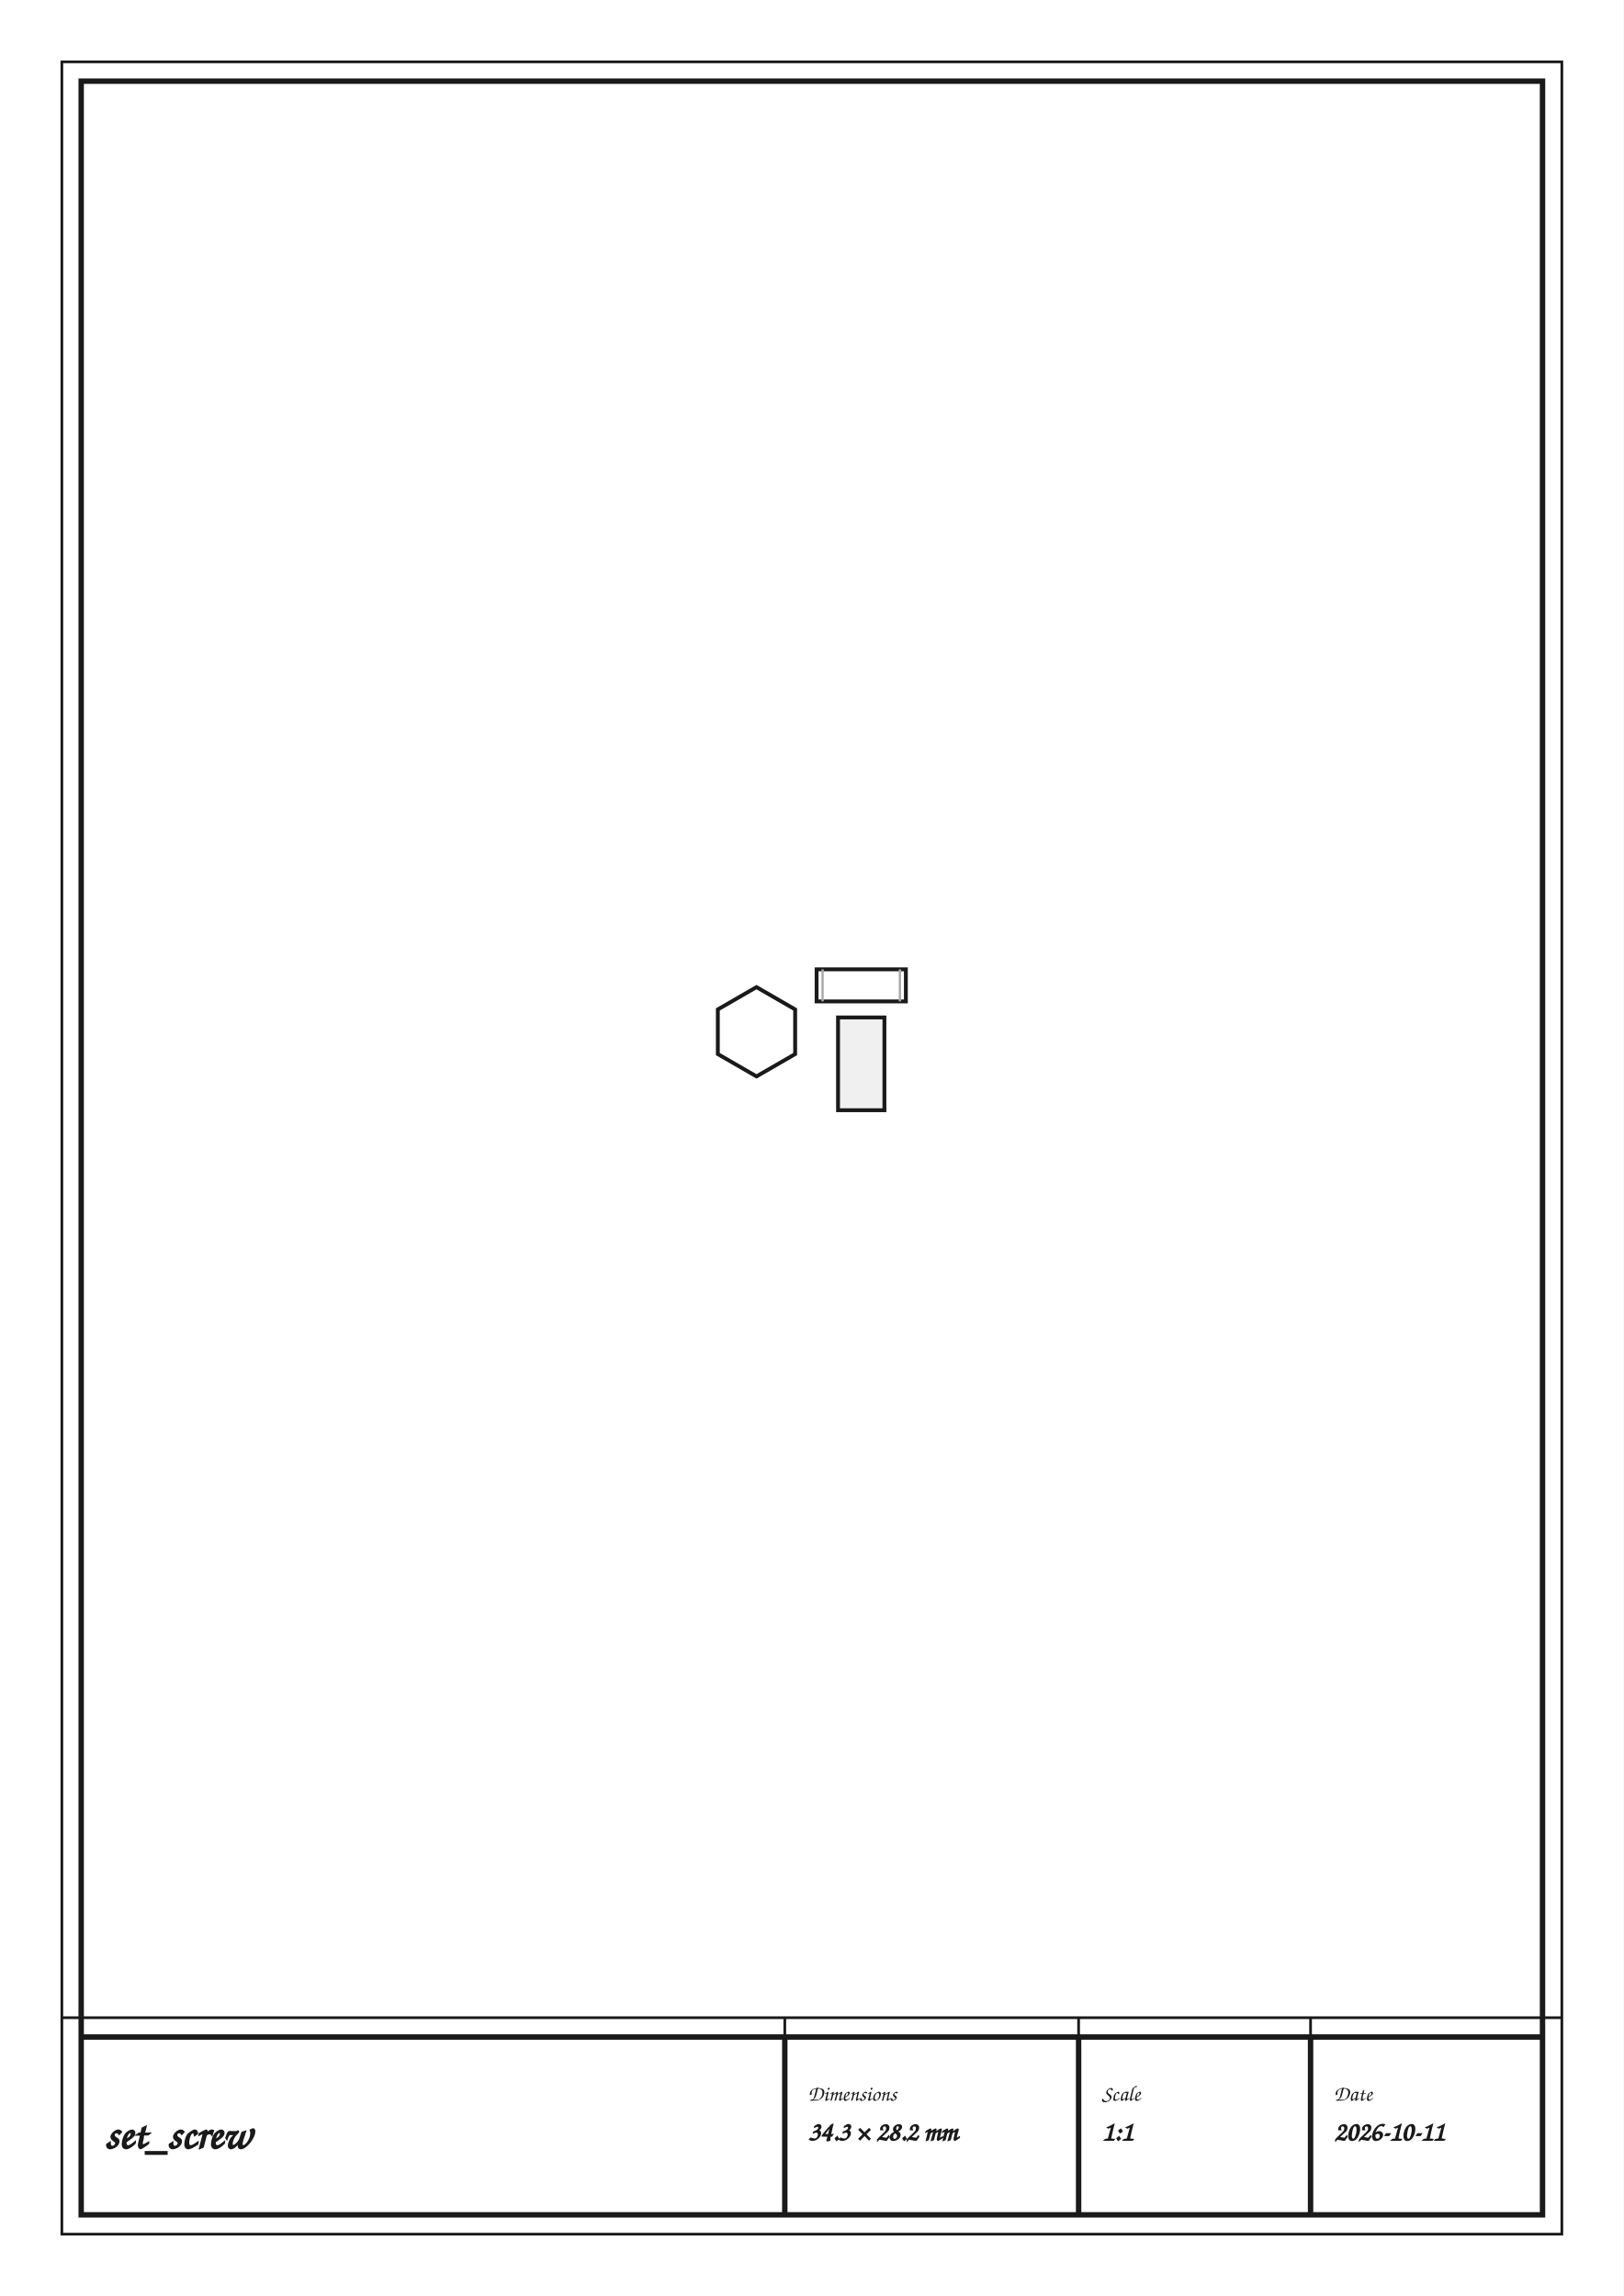
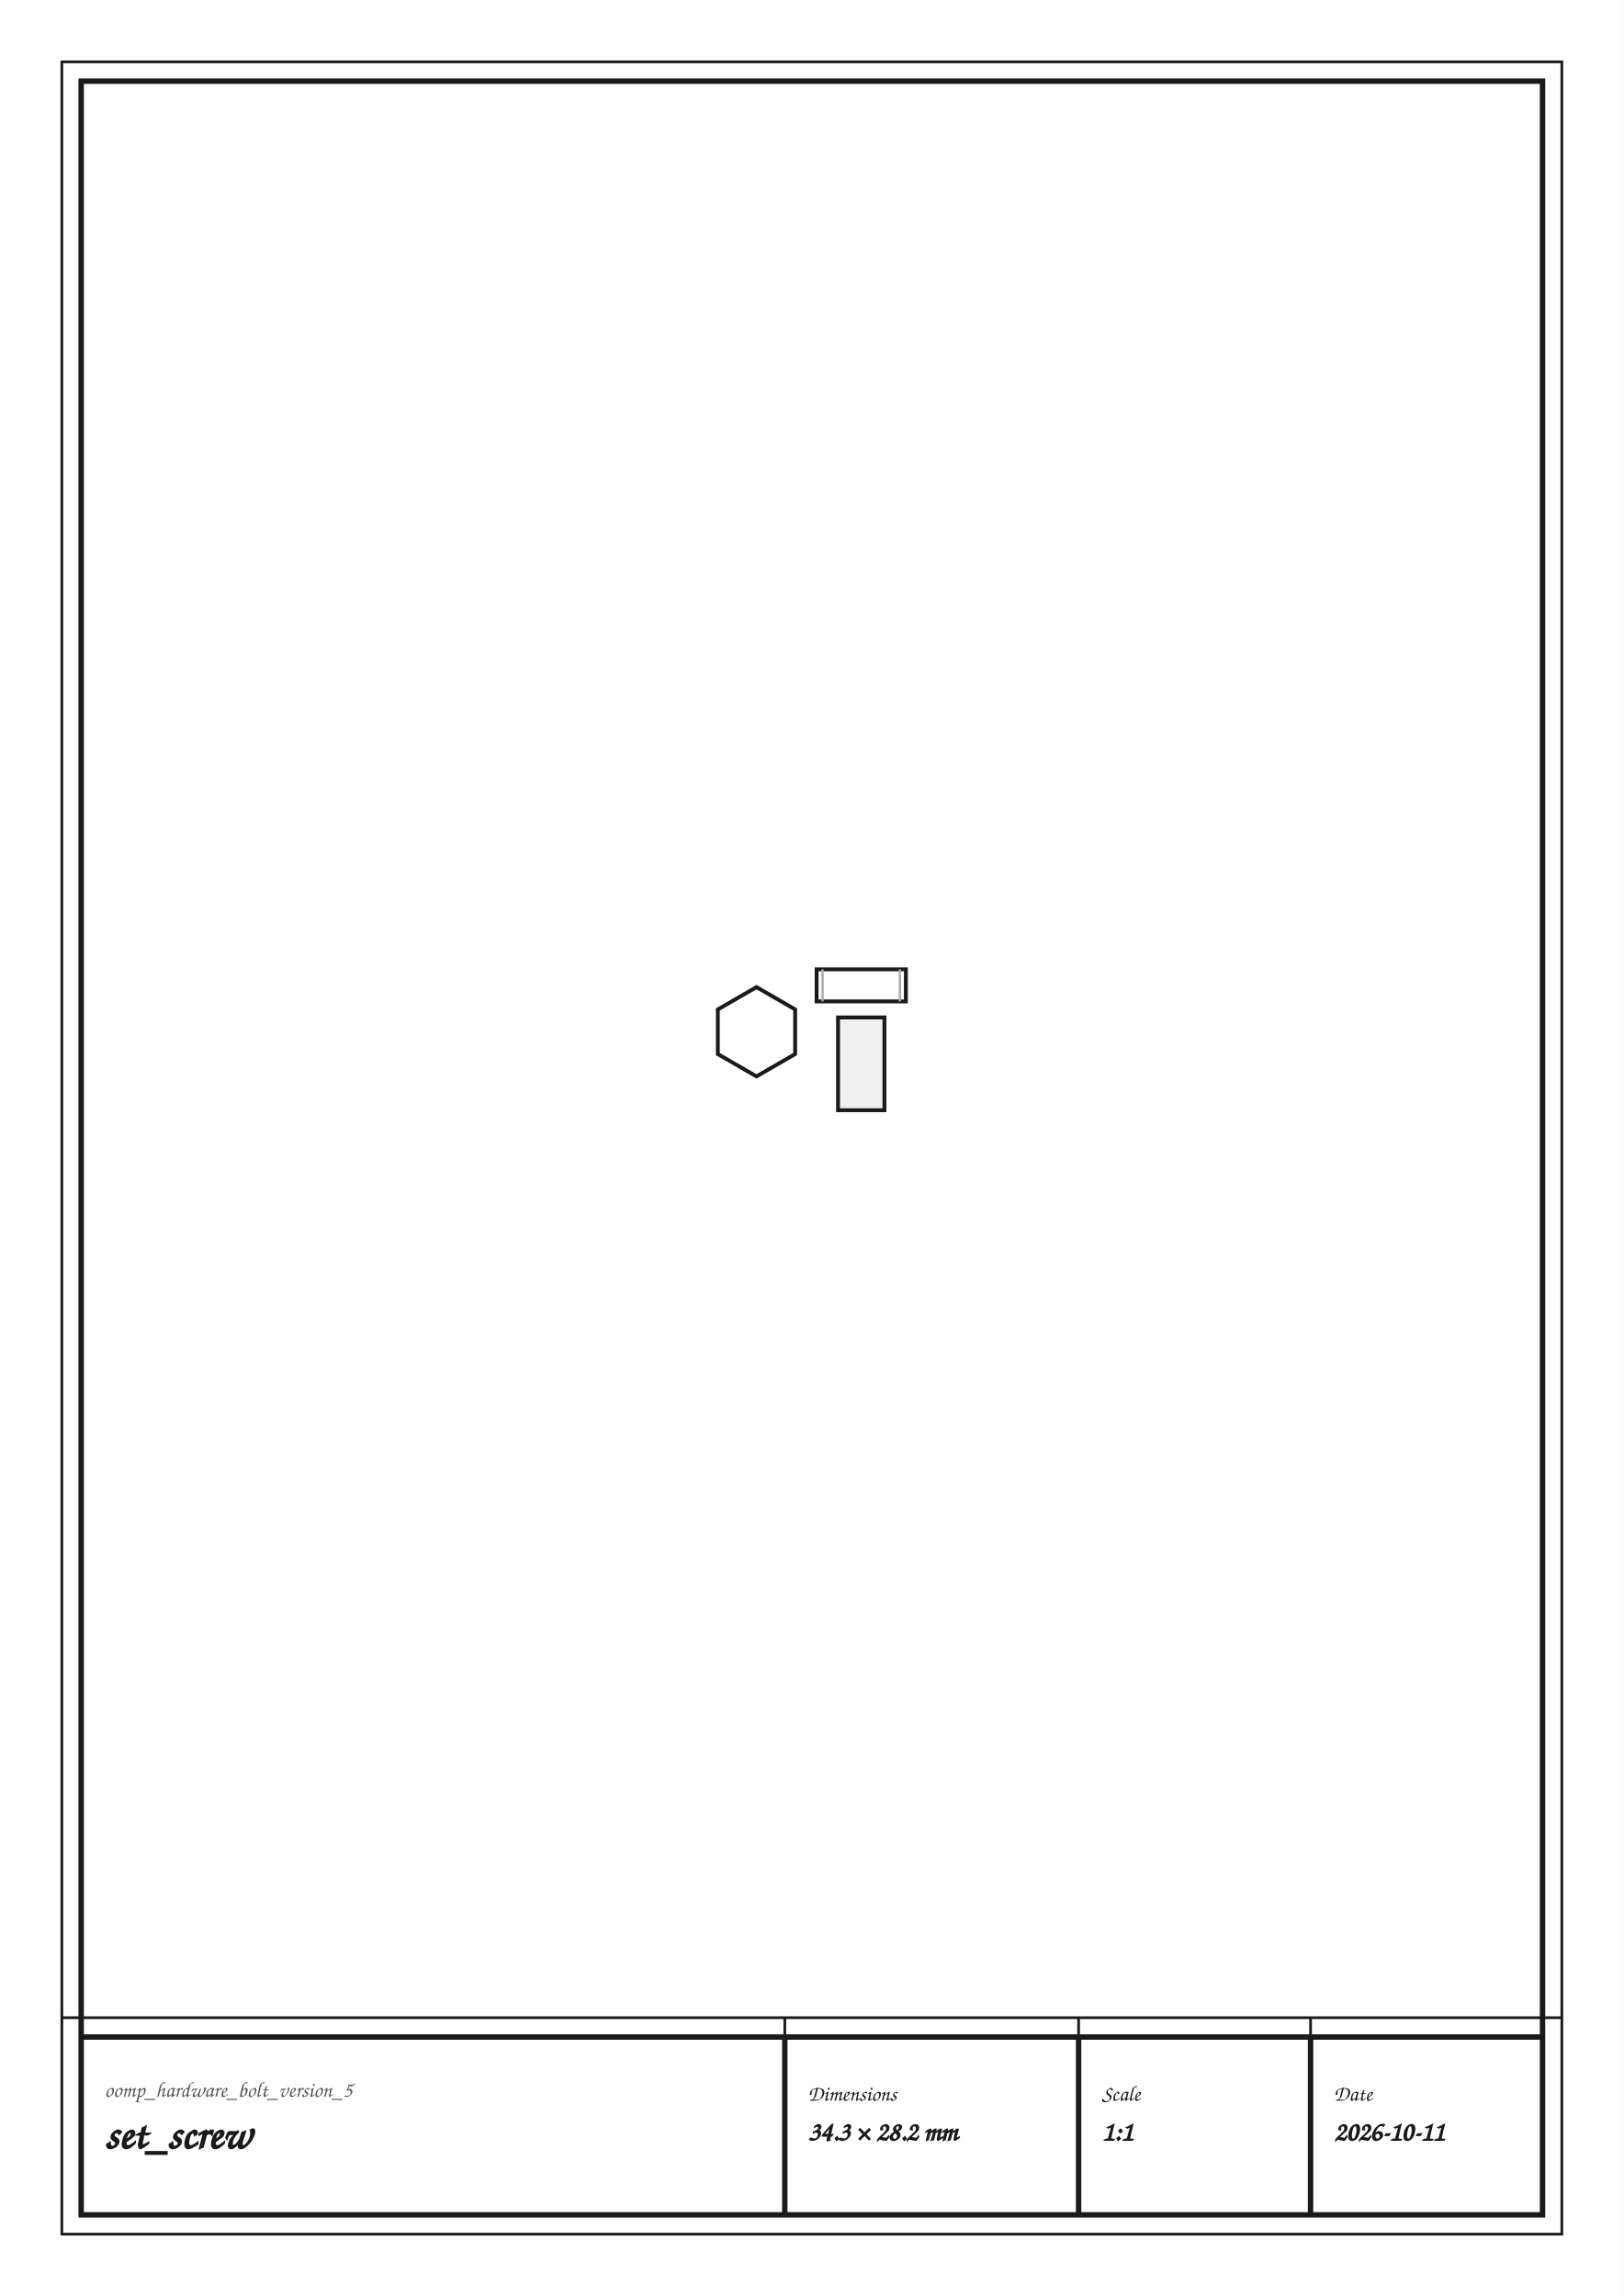
<svg xmlns="http://www.w3.org/2000/svg" width="210mm" height="297mm" viewBox="0 0 210 297">
  <rect x="0" y="0" width="210" height="297" fill="white" stroke="none" />
  <rect x="8" y="8" width="194" height="281" fill="none" stroke="#1A1A1A" stroke-width="0.35" />
  <rect x="10.5" y="10.5" width="189" height="276" fill="none" stroke="#1A1A1A" stroke-width="0.7" />
  <line x1="8" y1="261" x2="202" y2="261" stroke="#1A1A1A" stroke-width="0.35" />
  <line x1="10.5" y1="263.5" x2="199.5" y2="263.5" stroke="#1A1A1A" stroke-width="0.7" />
  <line x1="101.5" y1="261" x2="101.5" y2="286.5" stroke="#1A1A1A" stroke-width="0.35" />
  <line x1="101.5" y1="263.5" x2="101.5" y2="286.5" stroke="#1A1A1A" stroke-width="0.7" />
  <line x1="139.5" y1="261" x2="139.5" y2="286.5" stroke="#1A1A1A" stroke-width="0.35" />
  <line x1="139.5" y1="263.5" x2="139.5" y2="286.5" stroke="#1A1A1A" stroke-width="0.7" />
  <line x1="169.5" y1="261" x2="169.5" y2="286.5" stroke="#1A1A1A" stroke-width="0.35" />
  <line x1="169.5" y1="263.5" x2="169.5" y2="286.5" stroke="#1A1A1A" stroke-width="0.7" />
+   <text x="13.5" y="270.5" font-family="Swis721 Blk BT, comic sans ms" font-size="2.8" font-weight="normal" text-anchor="start" dominant-baseline="middle" fill="#555555" textLength="85" lengthAdjust="spacingAndGlyphs">oomp_hardware_bolt_version_5</text>
  <text x="13.5" y="276.5" font-family="Swis721 Blk BT, comic sans ms" font-size="5.5" font-weight="bold" text-anchor="start" dominant-baseline="middle" fill="#1A1A1A" textLength="85" lengthAdjust="spacingAndGlyphs">set_screw</text>
  <text x="104.5" y="271" font-family="Swis721 Blk BT, comic sans ms" font-size="2.8" font-weight="normal" text-anchor="start" dominant-baseline="middle" fill="#1A1A1A">Dimensions</text>
  <text x="104.5" y="276" font-family="Swis721 Blk BT, comic sans ms" font-size="3.5" font-weight="bold" text-anchor="start" dominant-baseline="middle" fill="#1A1A1A">34.3 × 28.2 mm</text>
  <text x="142.5" y="271" font-family="Swis721 Blk BT, comic sans ms" font-size="2.8" font-weight="normal" text-anchor="start" dominant-baseline="middle" fill="#1A1A1A">Scale</text>
  <text x="142.5" y="276" font-family="Swis721 Blk BT, comic sans ms" font-size="3.5" font-weight="bold" text-anchor="start" dominant-baseline="middle" fill="#1A1A1A">1:1</text>
  <text x="172.5" y="271" font-family="Swis721 Blk BT, comic sans ms" font-size="2.8" font-weight="normal" text-anchor="start" dominant-baseline="middle" fill="#1A1A1A">Date</text>
  <text x="172.5" y="276" font-family="Swis721 Blk BT, comic sans ms" font-size="3.5" font-weight="bold" text-anchor="start" dominant-baseline="middle" fill="#1A1A1A">2026-10-11</text>
  <g transform="translate(87.8397,120.3875) scale(1)">
    <polygon points="15,10.188 10,7.301 5,10.188 5,15.962 10,18.849 15,15.962" fill="none" stroke="#1A1A1A" stroke-width="0.5" />
    <rect x="17.773" y="5" width="11.547" height="4.15" fill="none" stroke="#1A1A1A" stroke-width="0.5" />
    <line x1="18.547" y1="9.15" x2="18.547" y2="5" fill="#333333" stroke="#AAAAAA" stroke-width="0.3" />
    <line x1="28.547" y1="9.15" x2="28.547" y2="5" fill="#333333" stroke="#AAAAAA" stroke-width="0.3" />
    <rect x="20.547" y="11.225" width="6" height="12" fill="#F0F0F0" stroke="#1A1A1A" stroke-width="0.5" />
  </g>
</svg>
